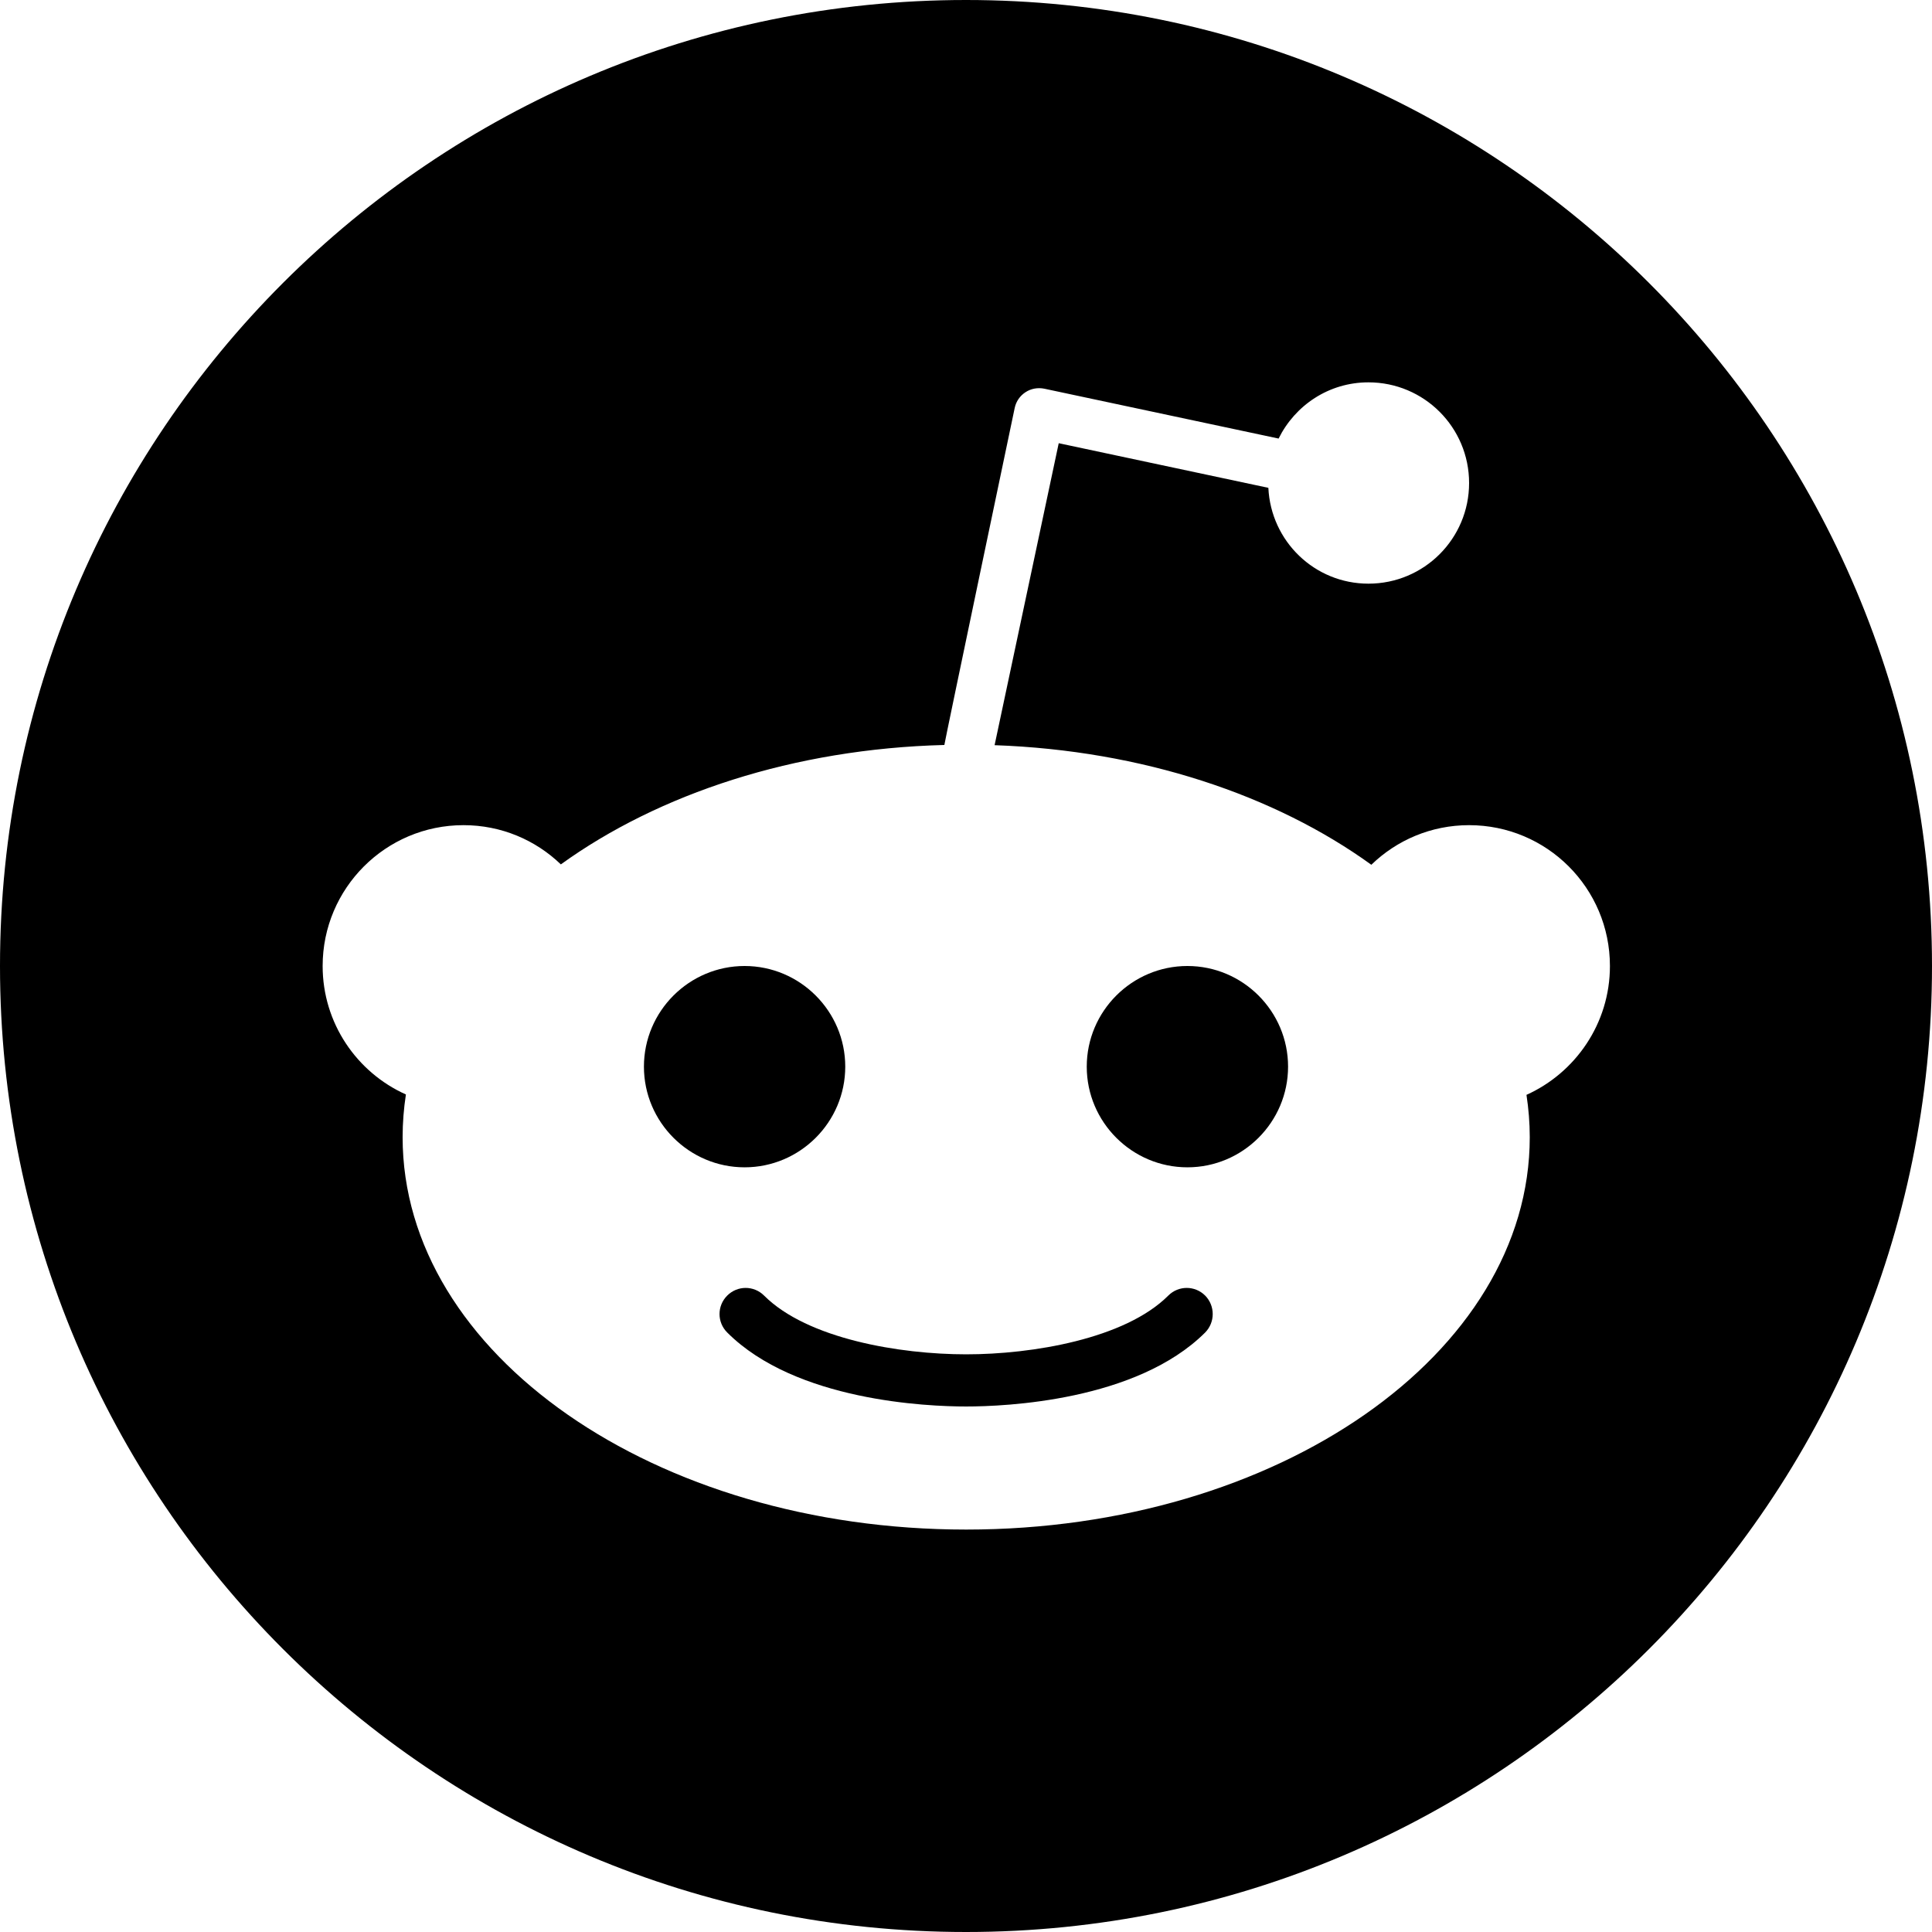
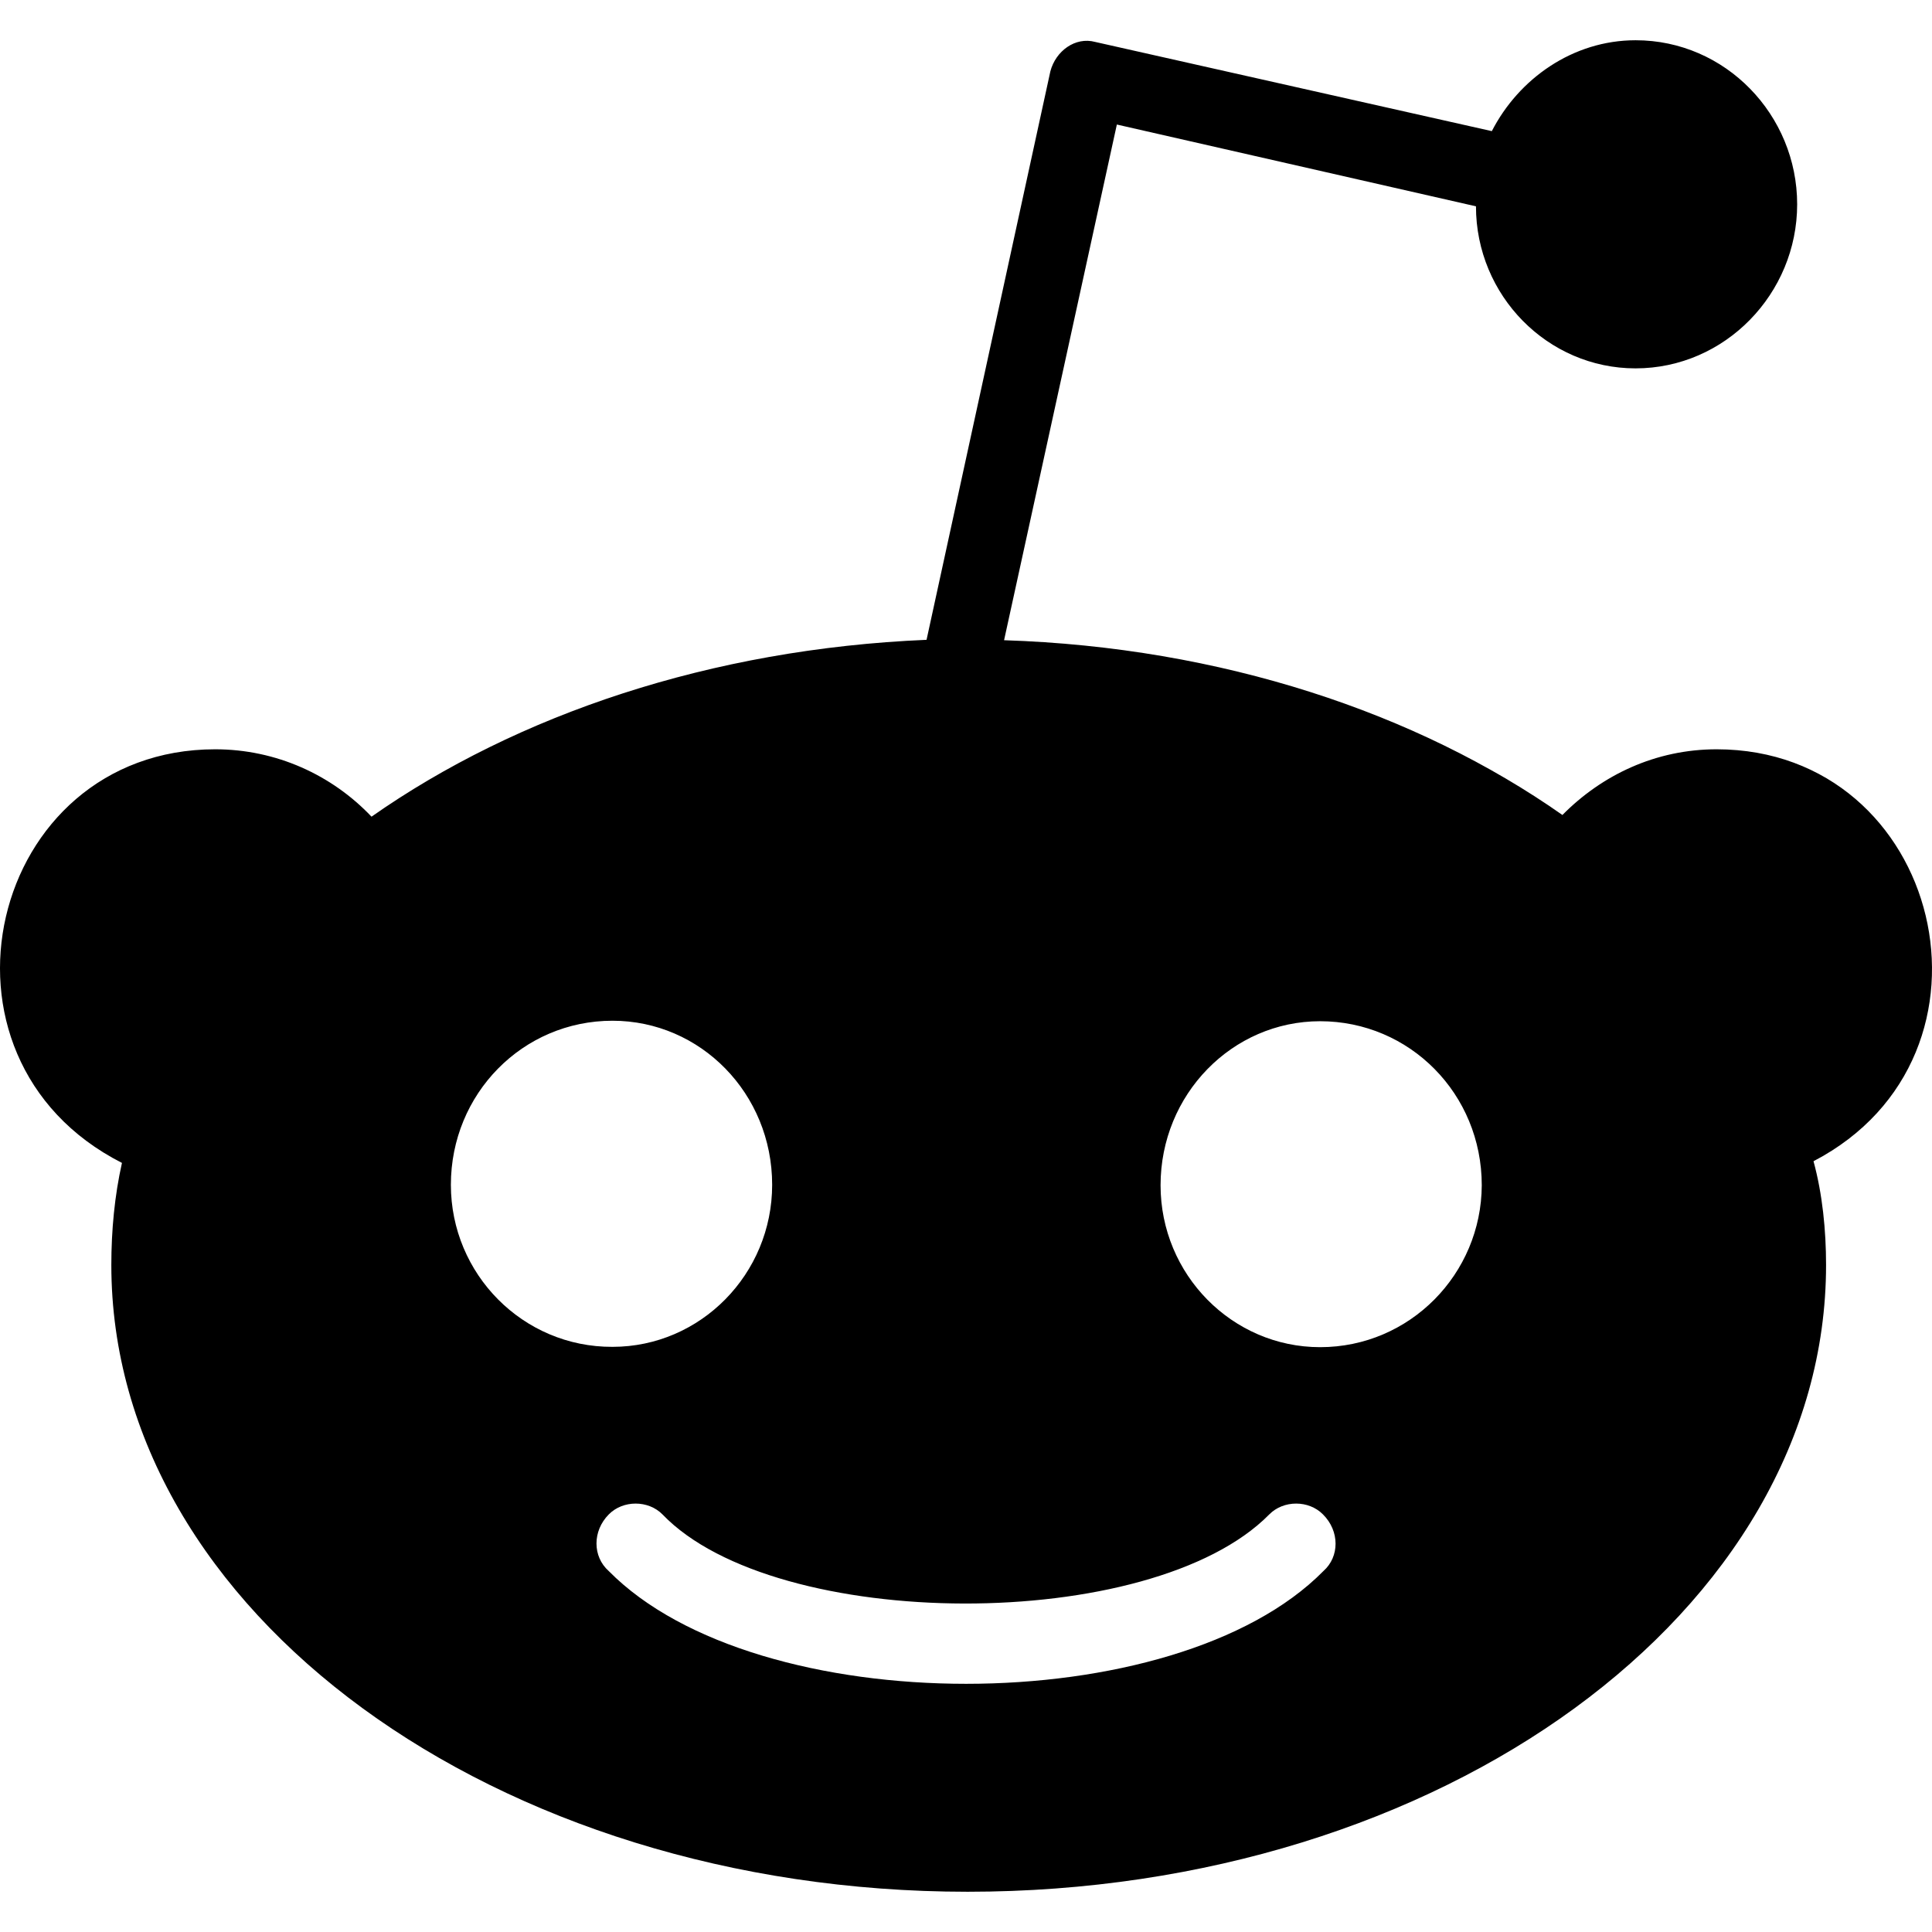
- <svg xmlns="http://www.w3.org/2000/svg" height="512pt" viewBox="0 0 512 512" width="512pt">
-   <path d="m309.605 343.348c-11.469 11.469-36.043 15.562-53.555 15.562-17.562 0-42.086-4.094-53.555-15.562-2.715-2.715-7.066-2.715-9.777 0-2.715 2.715-2.715 7.066 0 9.777 18.176 18.176 53.094 19.609 63.332 19.609s45.105-1.434 63.336-19.609c2.66-2.715 2.66-7.066 0-9.777-2.715-2.715-7.066-2.715-9.781 0zm0 0" />
-   <path d="m224 282.676c0-14.695-11.98-26.676-26.676-26.676-14.691 0-26.676 11.98-26.676 26.676 0 14.691 11.984 26.676 26.676 26.676 14.695 0 26.676-11.98 26.676-26.676zm0 0" />
-   <path d="m256 0c-141.363 0-256 114.637-256 256s114.637 256 256 256 256-114.637 256-256-114.637-256-256-256zm148.531 290.148c.562 3.688.871 7.426.871 11.215 0 57.445-66.867 103.988-149.352 103.988s-149.352-46.543-149.352-103.988c0-3.84.309-7.629.871-11.316-13.004-5.836-22.066-18.891-22.066-34.047 0-20.582 16.691-37.324 37.324-37.324 10.035 0 19.098 3.941 25.805 10.395 25.906-18.688 61.75-30.621 101.633-31.645 0-.512 18.637-89.293 18.637-89.293.359-1.738 1.383-3.227 2.867-4.195 1.484-.973 3.277-1.281 5.02-.922l62.055 13.207c4.352-8.805 13.309-14.898 23.805-14.898 14.746 0 26.676 11.93 26.676 26.676s-11.93 26.676-26.676 26.676c-14.285 0-25.855-11.266-26.52-25.395l-55.555-11.828-16.996 80.027c39.168 1.379 74.344 13.258 99.84 31.691 6.707-6.5 15.82-10.496 25.906-10.496 20.637 0 37.324 16.691 37.324 37.324 0 15.258-9.164 28.312-22.117 34.148zm0 0" />
-   <path d="m314.676 256c-14.695 0-26.676 11.98-26.676 26.676 0 14.691 11.98 26.676 26.676 26.676 14.691 0 26.676-11.984 26.676-26.676 0-14.695-11.98-26.676-26.676-26.676zm0 0" />
+ <svg xmlns="http://www.w3.org/2000/svg" id="Bold" enable-background="new 0 0 24 24" height="512" viewBox="0 0 24 24" width="512">
+   <path d="m21.325 9.308c-.758 0-1.425.319-1.916.816-1.805-1.268-4.239-2.084-6.936-2.171l1.401-6.406 4.461 1.016c0 1.108.89 2.013 1.982 2.013 1.113 0 2.008-.929 2.008-2.038s-.889-2.038-2.007-2.038c-.779 0-1.451.477-1.786 1.129l-4.927-1.108c-.248-.067-.491.113-.557.365l-1.538 7.062c-2.676.113-5.084.928-6.895 2.197-.491-.518-1.184-.837-1.942-.837-2.812 0-3.733 3.829-1.158 5.138-.091.405-.132.837-.132 1.268 0 4.301 4.775 7.786 10.638 7.786 5.888 0 10.663-3.485 10.663-7.786 0-.431-.045-.883-.156-1.289 2.523-1.314 1.594-5.115-1.203-5.117zm-15.724 5.41c0-1.129.89-2.038 2.008-2.038 1.092 0 1.983.903 1.983 2.038 0 1.109-.89 2.013-1.983 2.013-1.113.005-2.008-.904-2.008-2.013zm10.839 4.798c-1.841 1.868-7.036 1.868-8.878 0-.203-.18-.203-.498 0-.703.177-.18.491-.18.668 0 1.406 1.463 6.07 1.488 7.537 0 .177-.18.491-.18.668 0 .207.206.207.524.005.703zm-.041-2.781c-1.092 0-1.982-.903-1.982-2.011 0-1.129.89-2.038 1.982-2.038 1.113 0 2.008.903 2.008 2.038-.005 1.103-.895 2.011-2.008 2.011z" />
</svg>
